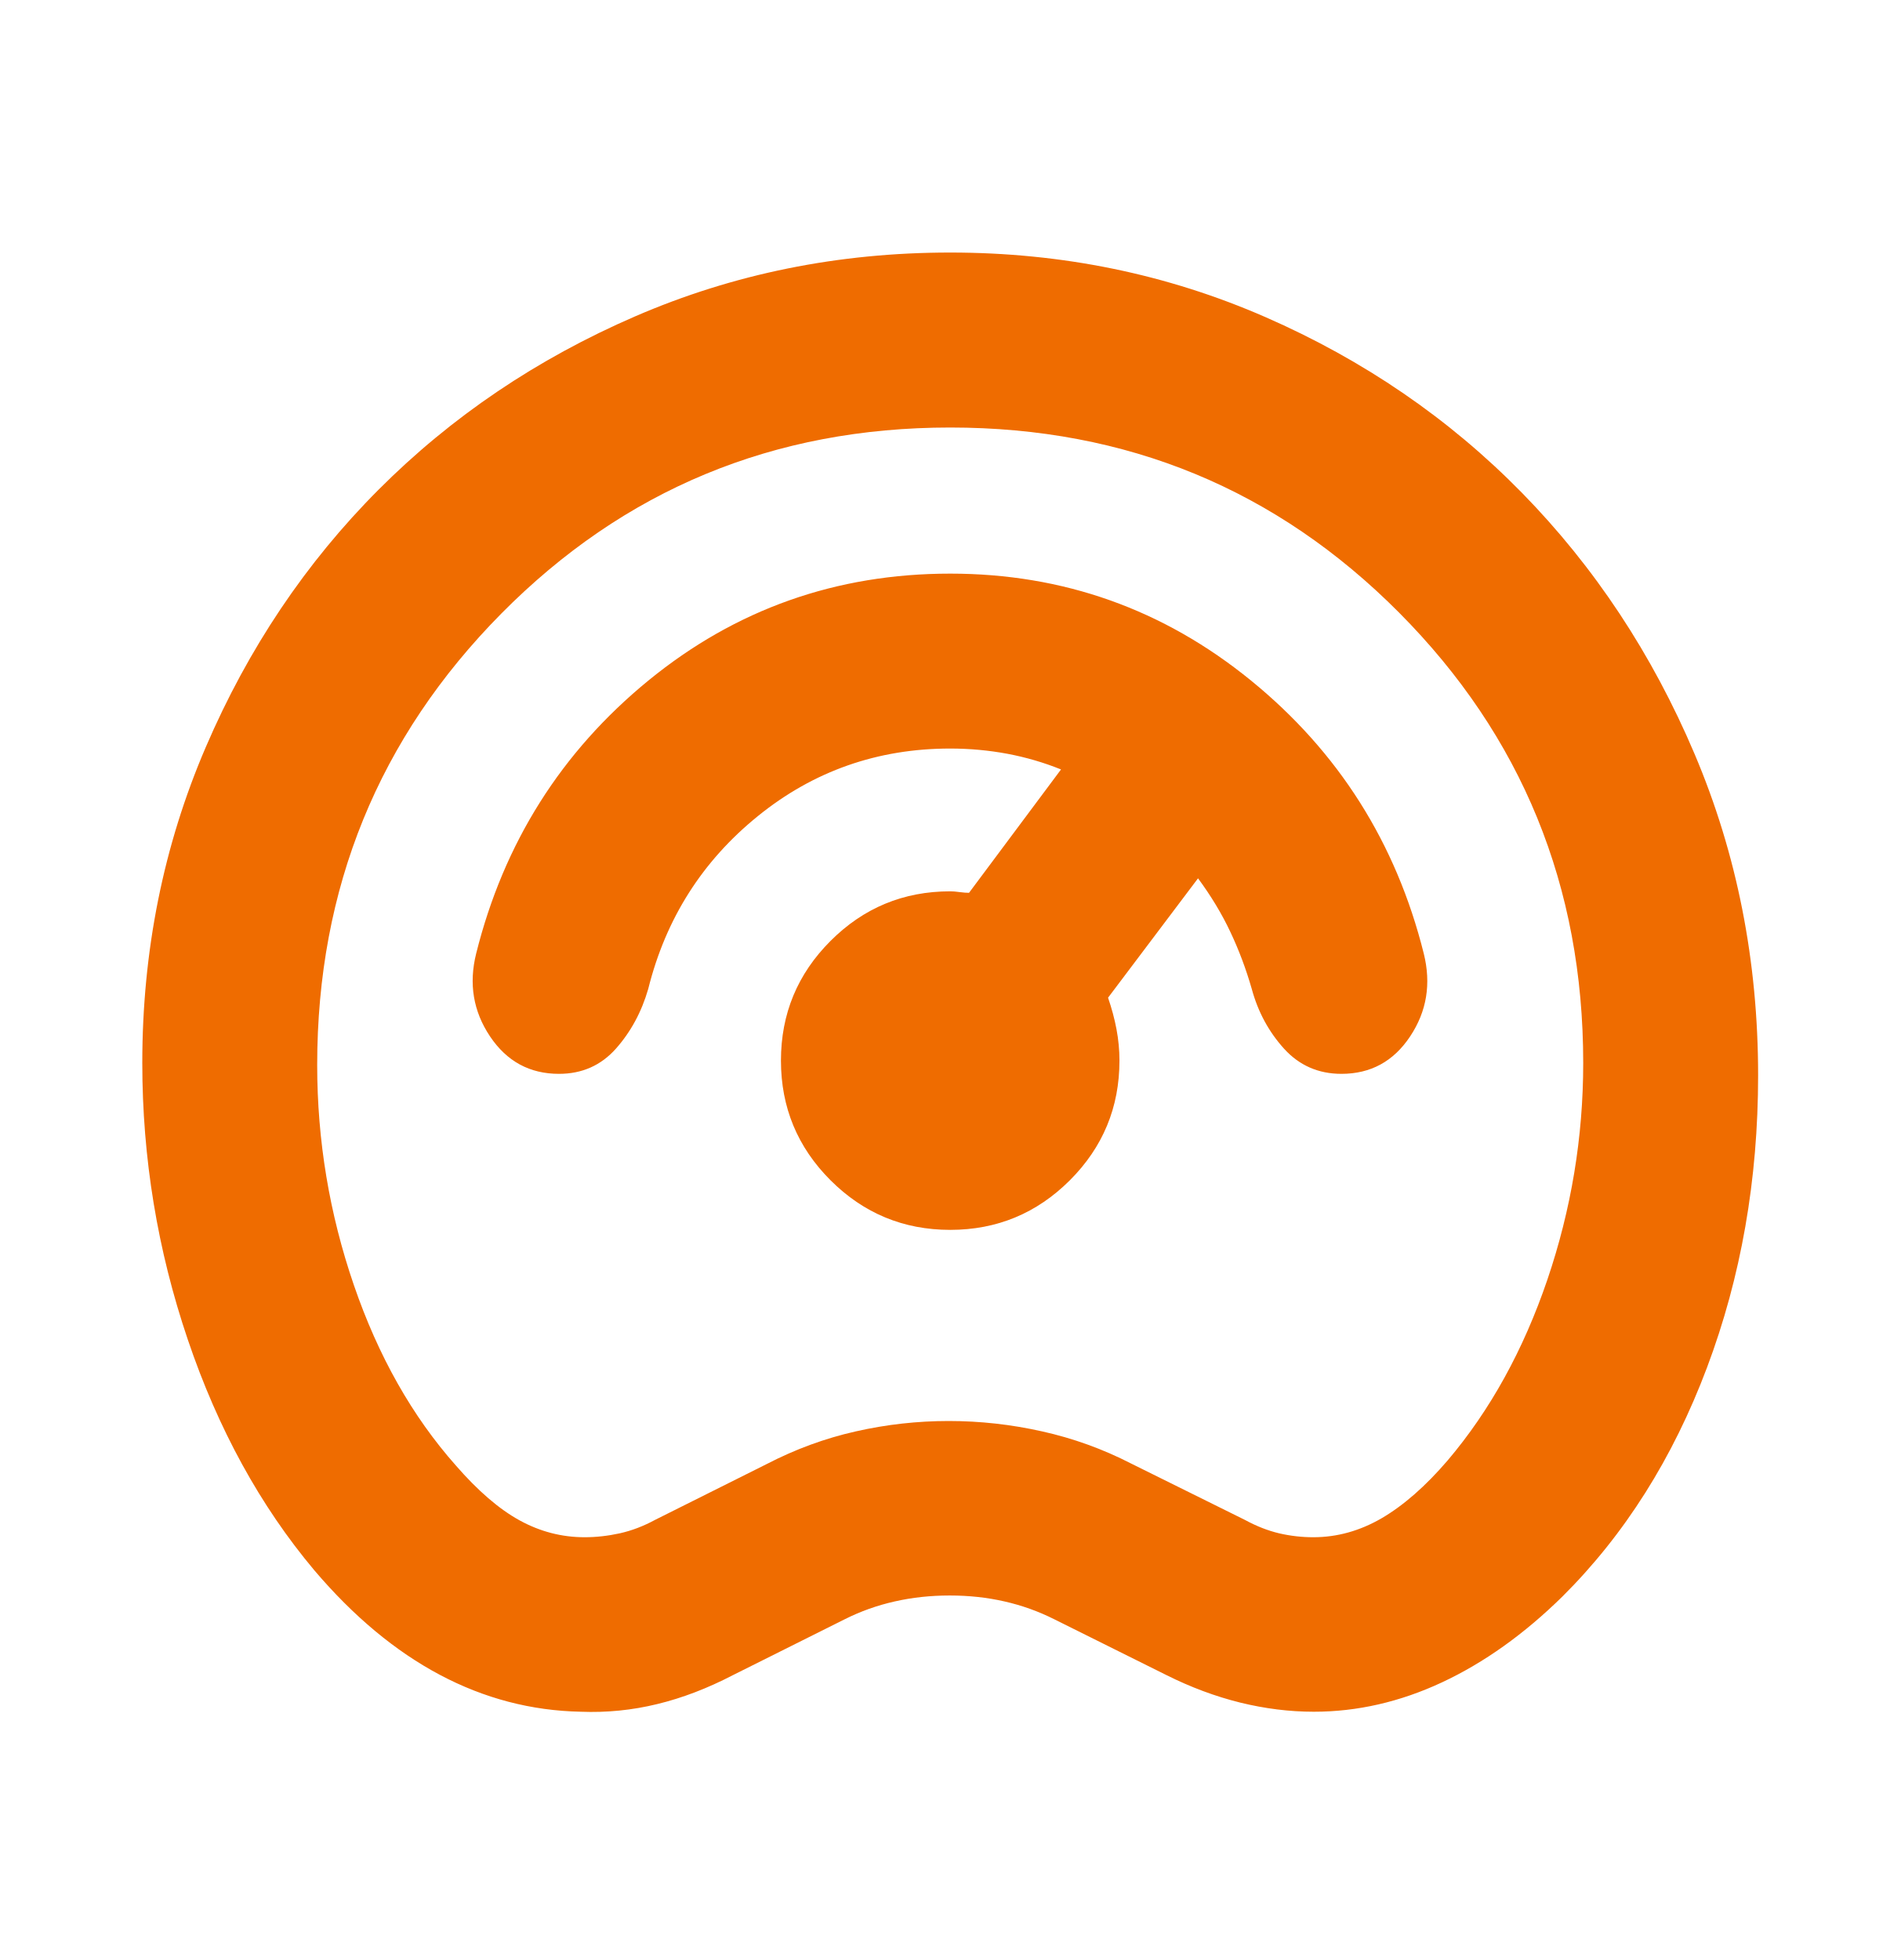
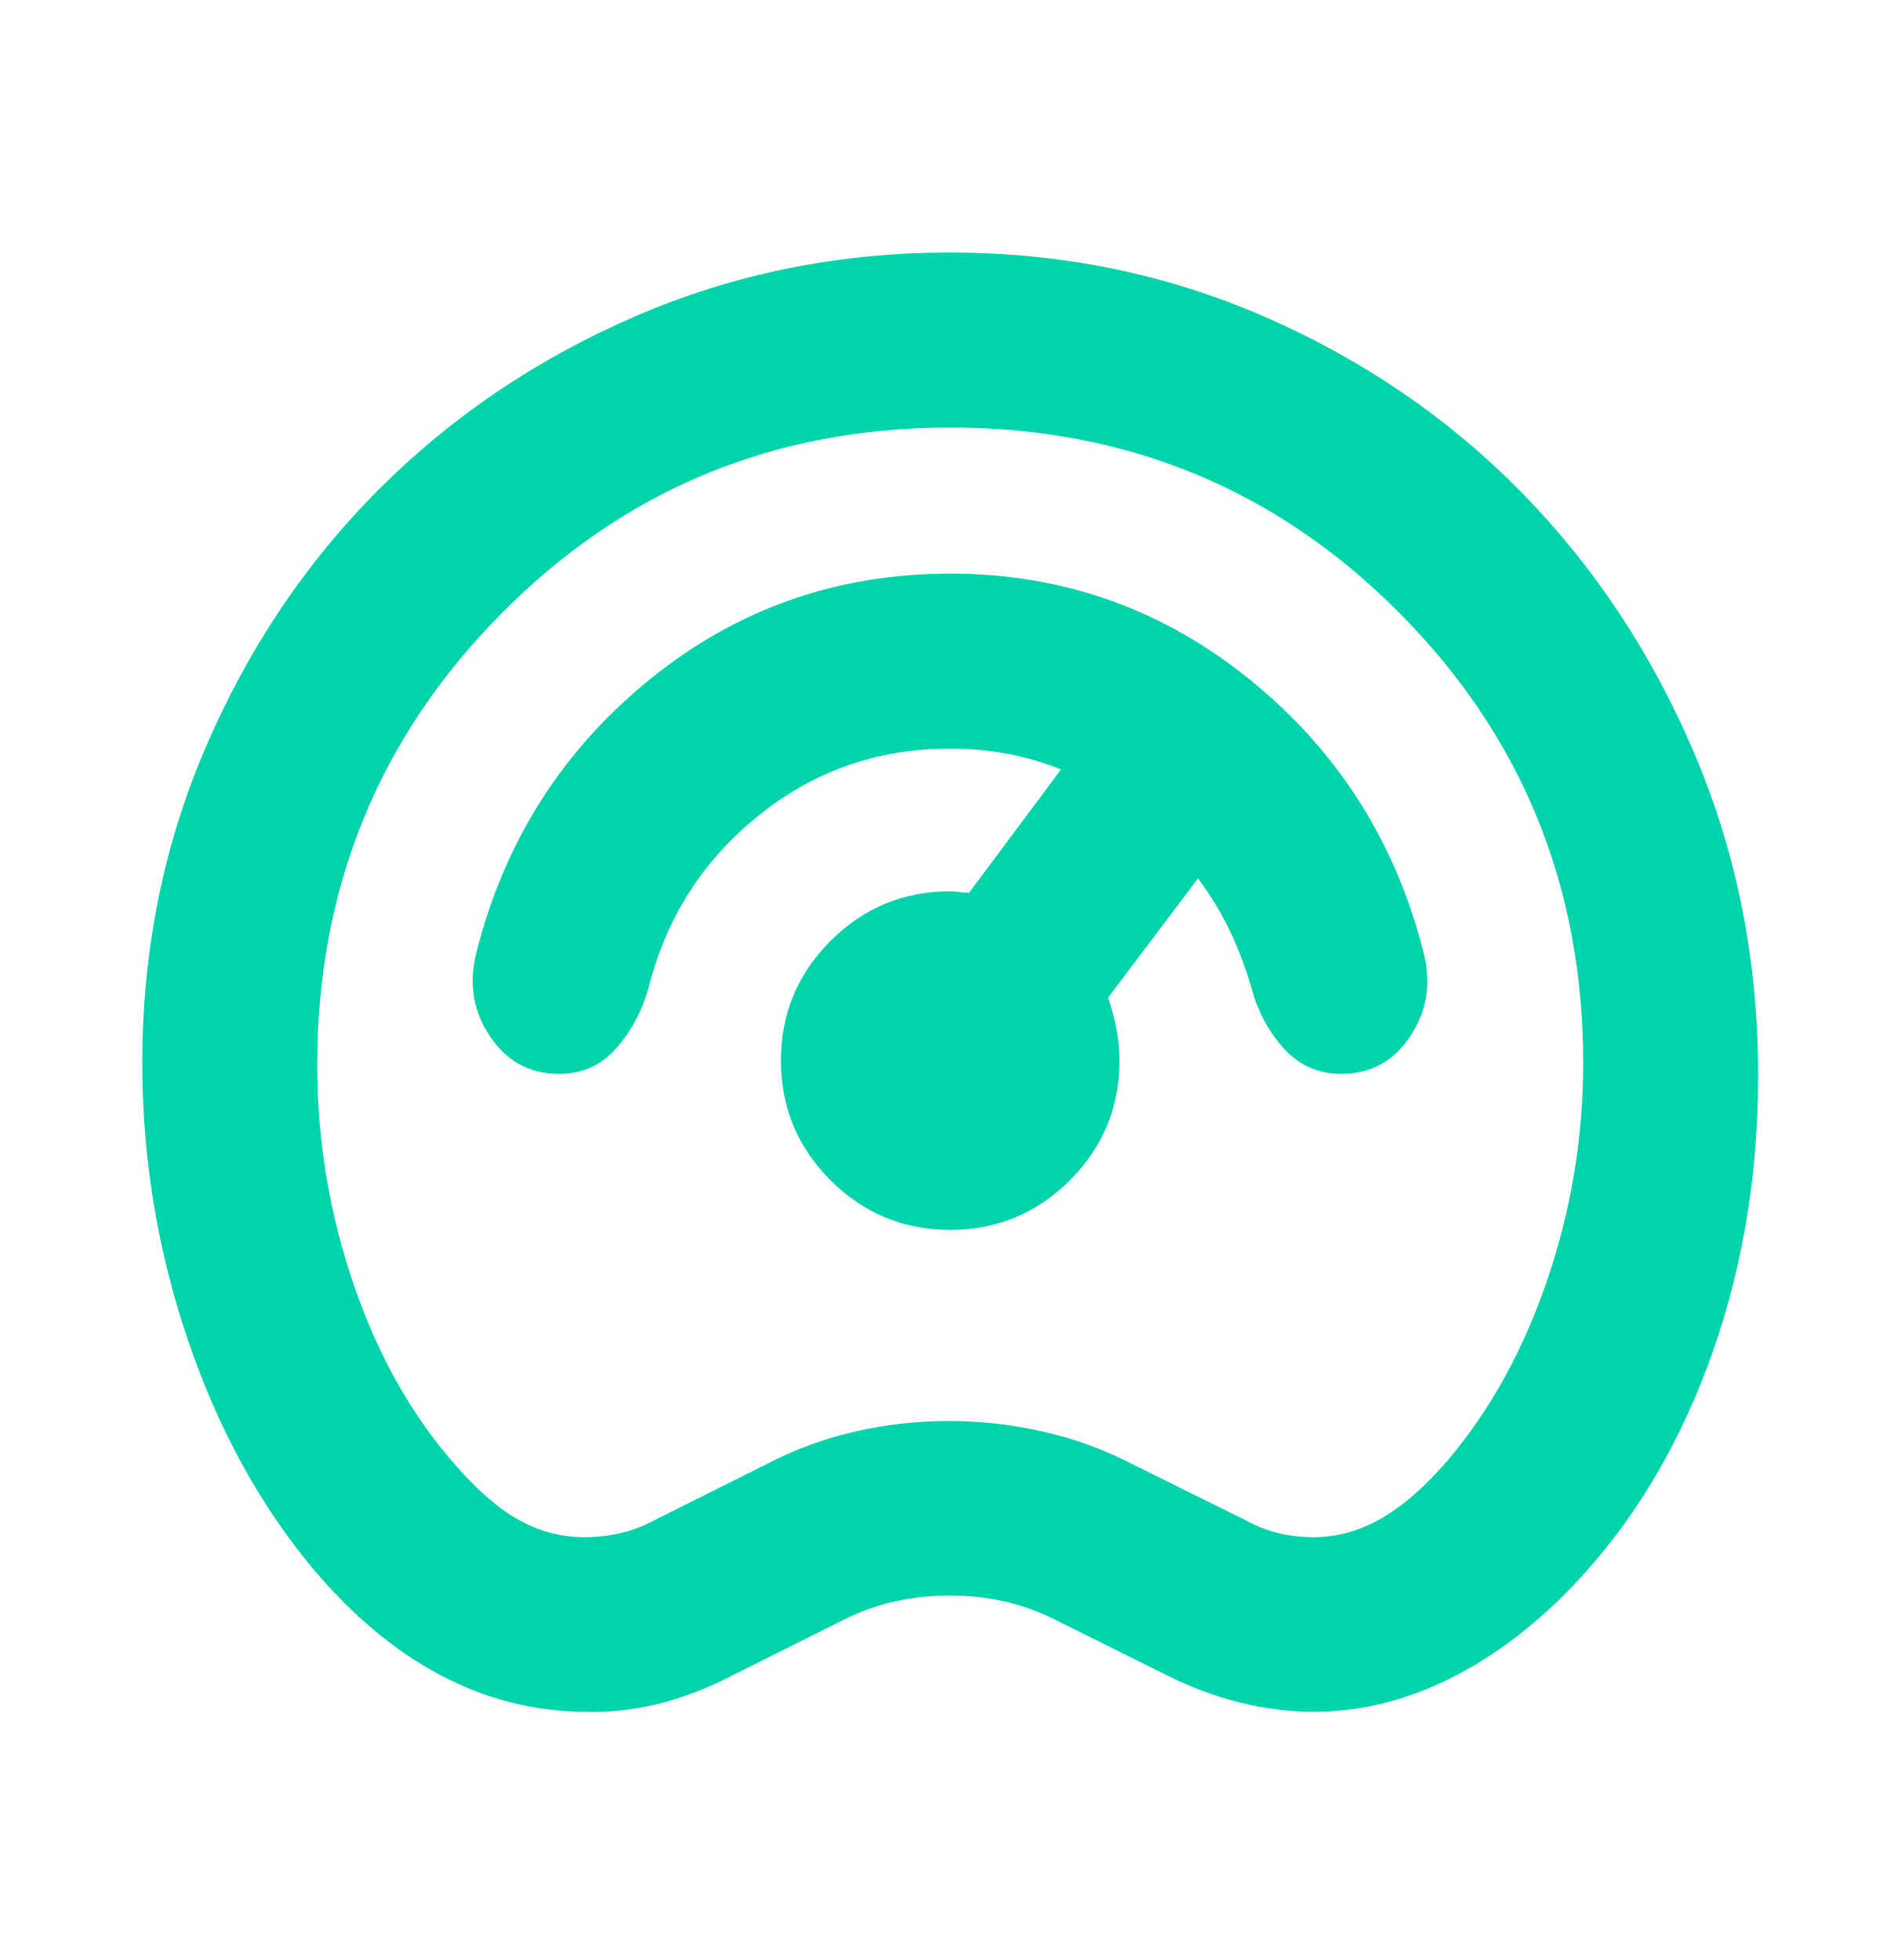
<svg xmlns="http://www.w3.org/2000/svg" width="32" height="33" viewBox="0 0 32 33" fill="none">
  <g id="readiness_score">
    <mask id="mask0_2802_40722" style="mask-type:alpha" maskUnits="userSpaceOnUse" x="0" y="0" width="32" height="33">
      <rect id="Bounding box" y="0.523" width="32" height="32" fill="#D9D9D9" />
    </mask>
    <g mask="url(#mask0_2802_40722)">
-       <path id="readiness_score_2" d="M9.778 28.82C8.946 28.803 8.155 28.596 7.407 28.199C6.658 27.802 5.953 27.215 5.293 26.439C4.383 25.356 3.672 24.061 3.162 22.554C2.651 21.047 2.396 19.495 2.396 17.897C2.396 16.01 2.752 14.236 3.466 12.577C4.179 10.918 5.149 9.473 6.375 8.244C7.602 7.015 9.042 6.042 10.696 5.326C12.351 4.61 14.118 4.252 16 4.252C17.882 4.252 19.651 4.615 21.308 5.339C22.964 6.063 24.405 7.05 25.629 8.299C26.852 9.548 27.821 11.013 28.534 12.694C29.248 14.376 29.604 16.18 29.604 18.106C29.604 19.86 29.317 21.5 28.743 23.026C28.169 24.552 27.358 25.837 26.309 26.88C25.665 27.513 24.99 27.994 24.282 28.325C23.575 28.655 22.855 28.82 22.122 28.82C21.712 28.82 21.299 28.768 20.883 28.666C20.467 28.563 20.053 28.409 19.643 28.204L17.752 27.263C17.485 27.129 17.206 27.029 16.914 26.963C16.622 26.896 16.315 26.863 15.992 26.863C15.669 26.863 15.361 26.896 15.066 26.963C14.771 27.029 14.491 27.129 14.224 27.263L12.341 28.204C11.914 28.426 11.489 28.589 11.067 28.691C10.646 28.794 10.216 28.837 9.778 28.82ZM9.844 25.882C10.039 25.882 10.236 25.86 10.437 25.816C10.637 25.771 10.835 25.696 11.03 25.59L12.912 24.649C13.395 24.399 13.894 24.216 14.41 24.1C14.926 23.983 15.448 23.925 15.975 23.925C16.502 23.925 17.026 23.983 17.548 24.1C18.07 24.216 18.569 24.396 19.046 24.641L20.962 25.59C21.157 25.696 21.349 25.771 21.538 25.816C21.728 25.86 21.92 25.882 22.114 25.882C22.515 25.882 22.899 25.775 23.267 25.561C23.634 25.346 24.004 25.023 24.376 24.589C25.093 23.744 25.652 22.73 26.055 21.547C26.457 20.364 26.659 19.148 26.659 17.898C26.659 14.92 25.625 12.393 23.559 10.315C21.492 8.237 18.973 7.198 16 7.198C13.027 7.198 10.508 8.243 8.441 10.331C6.375 12.42 5.341 14.954 5.341 17.931C5.341 19.203 5.547 20.438 5.958 21.635C6.369 22.833 6.941 23.845 7.675 24.673C8.047 25.101 8.406 25.41 8.751 25.599C9.096 25.788 9.46 25.882 9.844 25.882ZM16 20.707C16.787 20.707 17.458 20.428 18.015 19.872C18.572 19.315 18.85 18.643 18.85 17.857C18.85 17.679 18.833 17.503 18.8 17.328C18.767 17.152 18.719 16.976 18.658 16.798L20.173 14.788C20.391 15.083 20.573 15.384 20.717 15.69C20.862 15.996 20.982 16.317 21.078 16.651C21.183 17.038 21.365 17.373 21.621 17.656C21.878 17.939 22.2 18.08 22.588 18.08C23.08 18.08 23.466 17.87 23.745 17.449C24.025 17.028 24.101 16.563 23.974 16.054C23.508 14.19 22.538 12.658 21.065 11.458C19.591 10.258 17.903 9.658 16 9.658C14.08 9.658 12.386 10.258 10.918 11.458C9.451 12.658 8.484 14.19 8.018 16.054C7.891 16.563 7.969 17.028 8.251 17.449C8.533 17.87 8.92 18.08 9.412 18.08C9.8 18.08 10.119 17.939 10.371 17.656C10.622 17.373 10.803 17.038 10.915 16.651C11.21 15.468 11.825 14.498 12.762 13.74C13.698 12.982 14.778 12.603 16 12.603C16.329 12.603 16.65 12.633 16.962 12.691C17.275 12.75 17.576 12.838 17.866 12.955L16.317 15.032C16.273 15.032 16.22 15.028 16.159 15.02C16.097 15.011 16.044 15.007 16 15.007C15.213 15.007 14.542 15.285 13.985 15.842C13.428 16.399 13.15 17.07 13.15 17.857C13.15 18.643 13.428 19.315 13.985 19.872C14.542 20.428 15.213 20.707 16 20.707Z" fill="#EF6C00" />
+       <path id="readiness_score_2" d="M9.778 28.82C8.946 28.803 8.155 28.596 7.407 28.199C6.658 27.802 5.953 27.215 5.293 26.439C4.383 25.356 3.672 24.061 3.162 22.554C2.651 21.047 2.396 19.495 2.396 17.897C2.396 16.01 2.752 14.236 3.466 12.577C4.179 10.918 5.149 9.473 6.375 8.244C7.602 7.015 9.042 6.042 10.696 5.326C12.351 4.61 14.118 4.252 16 4.252C17.882 4.252 19.651 4.615 21.308 5.339C22.964 6.063 24.405 7.05 25.629 8.299C26.852 9.548 27.821 11.013 28.534 12.694C29.248 14.376 29.604 16.18 29.604 18.106C29.604 19.86 29.317 21.5 28.743 23.026C28.169 24.552 27.358 25.837 26.309 26.88C25.665 27.513 24.99 27.994 24.282 28.325C23.575 28.655 22.855 28.82 22.122 28.82C21.712 28.82 21.299 28.768 20.883 28.666C20.467 28.563 20.053 28.409 19.643 28.204L17.752 27.263C17.485 27.129 17.206 27.029 16.914 26.963C16.622 26.896 16.315 26.863 15.992 26.863C15.669 26.863 15.361 26.896 15.066 26.963C14.771 27.029 14.491 27.129 14.224 27.263L12.341 28.204C11.914 28.426 11.489 28.589 11.067 28.691C10.646 28.794 10.216 28.837 9.778 28.82ZM9.844 25.882C10.039 25.882 10.236 25.86 10.437 25.816C10.637 25.771 10.835 25.696 11.03 25.59L12.912 24.649C13.395 24.399 13.894 24.216 14.41 24.1C14.926 23.983 15.448 23.925 15.975 23.925C16.502 23.925 17.026 23.983 17.548 24.1C18.07 24.216 18.569 24.396 19.046 24.641L20.962 25.59C21.157 25.696 21.349 25.771 21.538 25.816C21.728 25.86 21.92 25.882 22.114 25.882C22.515 25.882 22.899 25.775 23.267 25.561C23.634 25.346 24.004 25.023 24.376 24.589C25.093 23.744 25.652 22.73 26.055 21.547C26.457 20.364 26.659 19.148 26.659 17.898C26.659 14.92 25.625 12.393 23.559 10.315C21.492 8.237 18.973 7.198 16 7.198C13.027 7.198 10.508 8.243 8.441 10.331C6.375 12.42 5.341 14.954 5.341 17.931C5.341 19.203 5.547 20.438 5.958 21.635C6.369 22.833 6.941 23.845 7.675 24.673C8.047 25.101 8.406 25.41 8.751 25.599C9.096 25.788 9.46 25.882 9.844 25.882ZM16 20.707C16.787 20.707 17.458 20.428 18.015 19.872C18.572 19.315 18.85 18.643 18.85 17.857C18.85 17.679 18.833 17.503 18.8 17.328C18.767 17.152 18.719 16.976 18.658 16.798L20.173 14.788C20.391 15.083 20.573 15.384 20.717 15.69C20.862 15.996 20.982 16.317 21.078 16.651C21.183 17.038 21.365 17.373 21.621 17.656C21.878 17.939 22.2 18.08 22.588 18.08C23.08 18.08 23.466 17.87 23.745 17.449C24.025 17.028 24.101 16.563 23.974 16.054C23.508 14.19 22.538 12.658 21.065 11.458C19.591 10.258 17.903 9.658 16 9.658C14.08 9.658 12.386 10.258 10.918 11.458C9.451 12.658 8.484 14.19 8.018 16.054C7.891 16.563 7.969 17.028 8.251 17.449C8.533 17.87 8.92 18.08 9.412 18.08C9.8 18.08 10.119 17.939 10.371 17.656C10.622 17.373 10.803 17.038 10.915 16.651C11.21 15.468 11.825 14.498 12.762 13.74C13.698 12.982 14.778 12.603 16 12.603C16.329 12.603 16.65 12.633 16.962 12.691C17.275 12.75 17.576 12.838 17.866 12.955L16.317 15.032C16.273 15.032 16.22 15.028 16.159 15.02C16.097 15.011 16.044 15.007 16 15.007C15.213 15.007 14.542 15.285 13.985 15.842C13.428 16.399 13.15 17.07 13.15 17.857C13.15 18.643 13.428 19.315 13.985 19.872C14.542 20.428 15.213 20.707 16 20.707Z" fill="#00d4aa" />
    </g>
  </g>
</svg>
